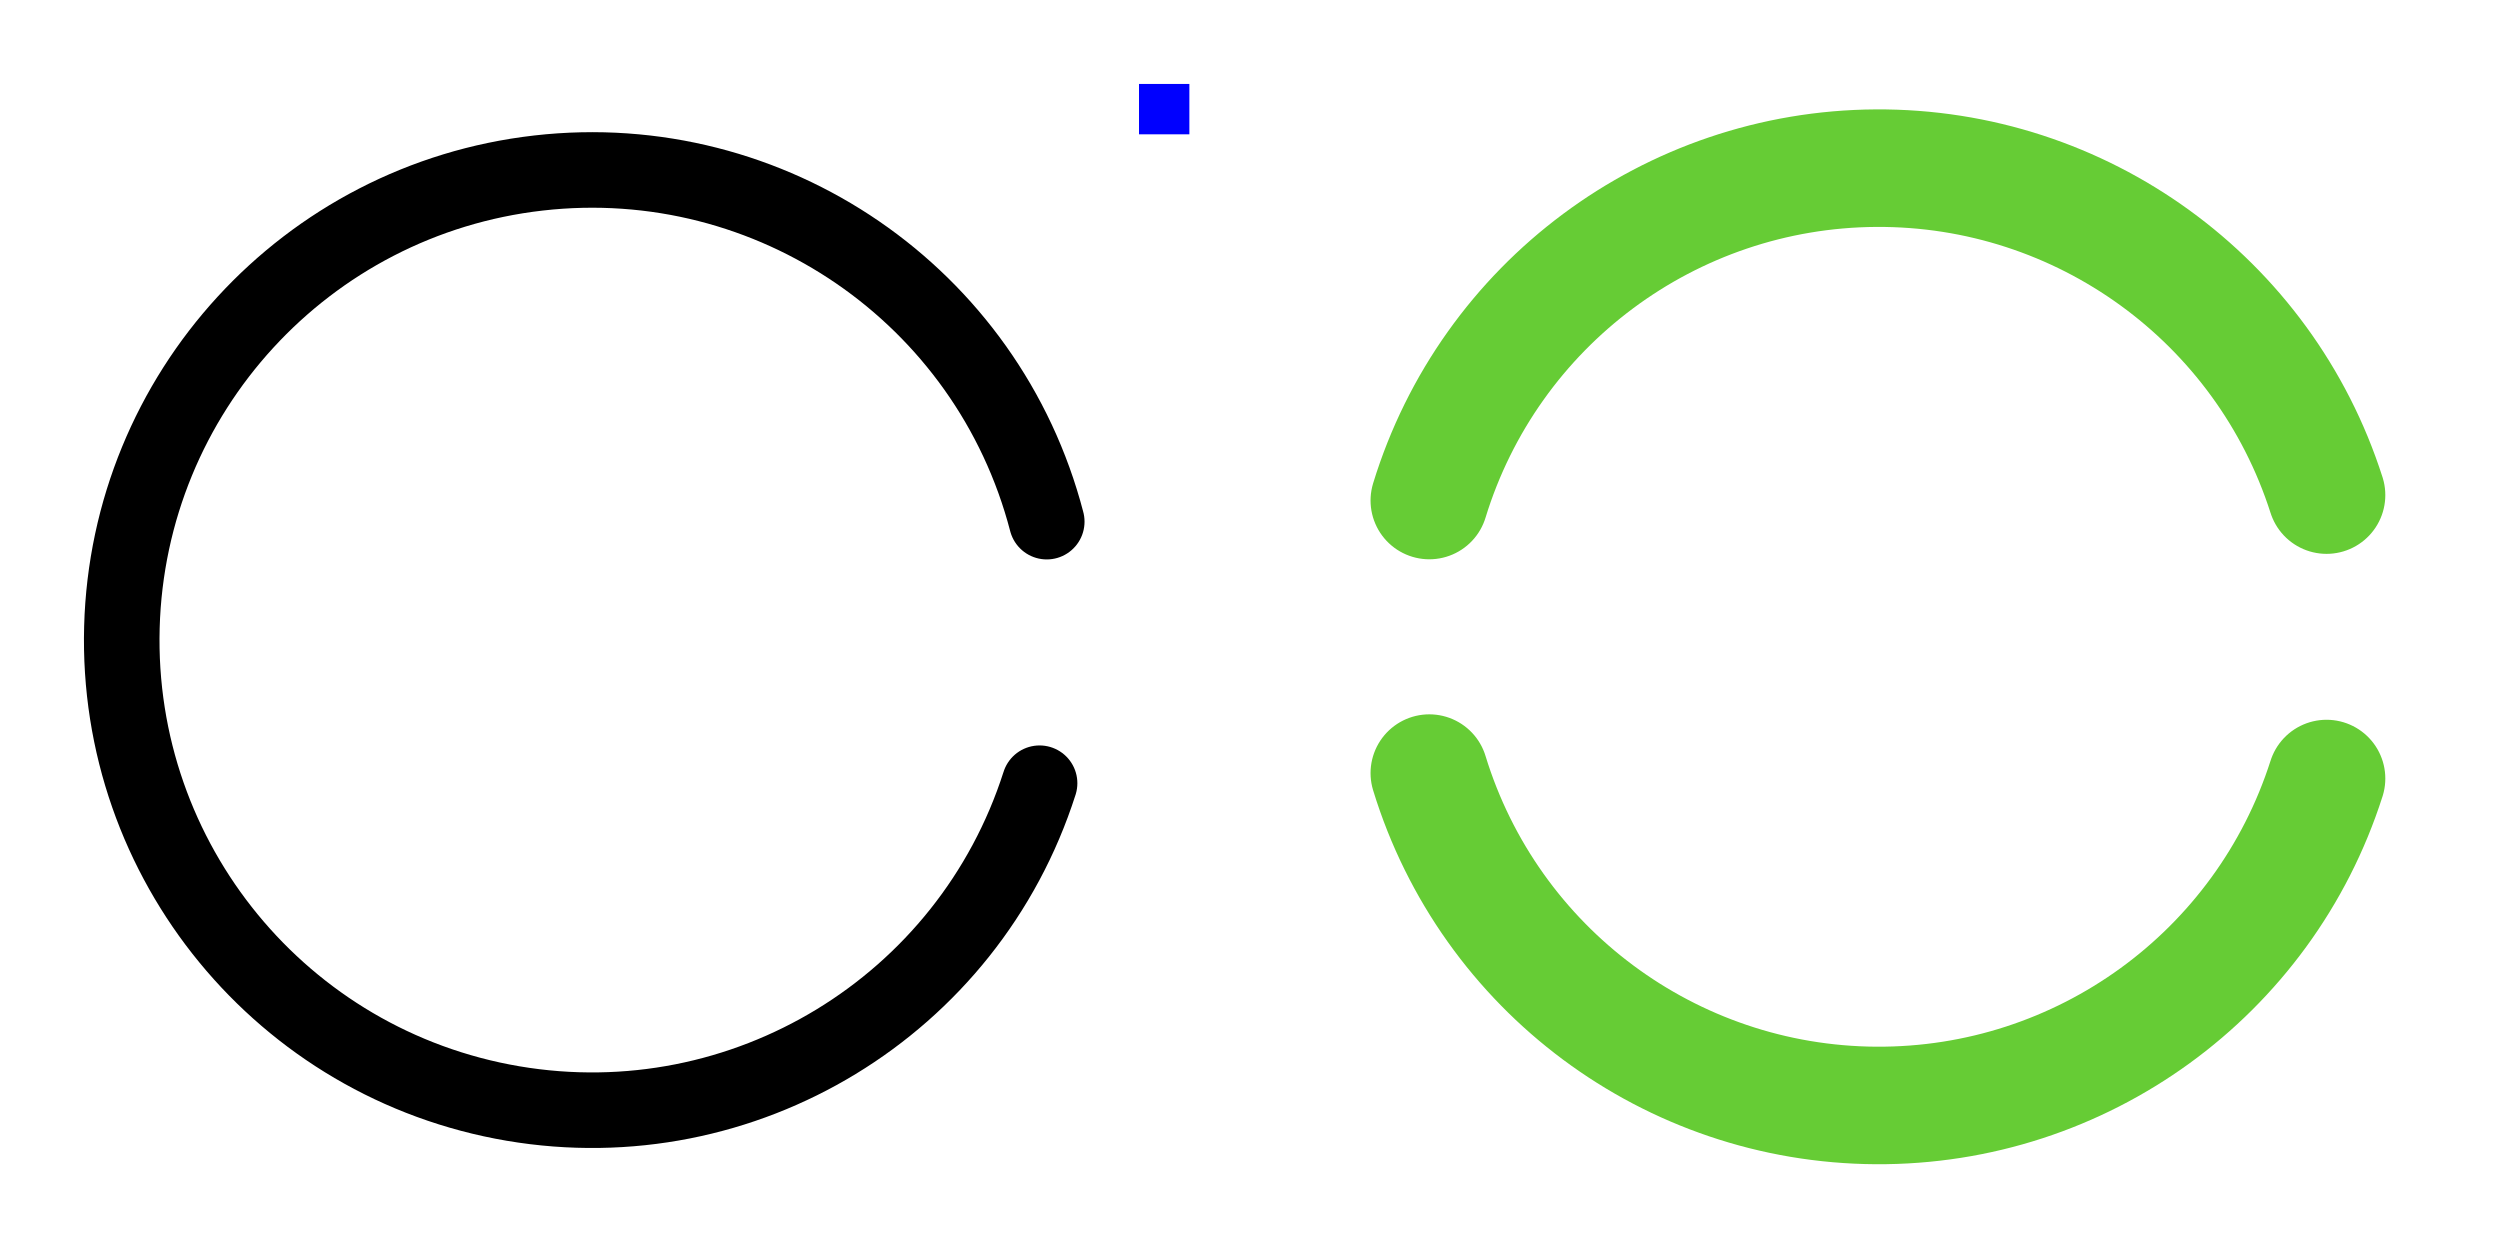
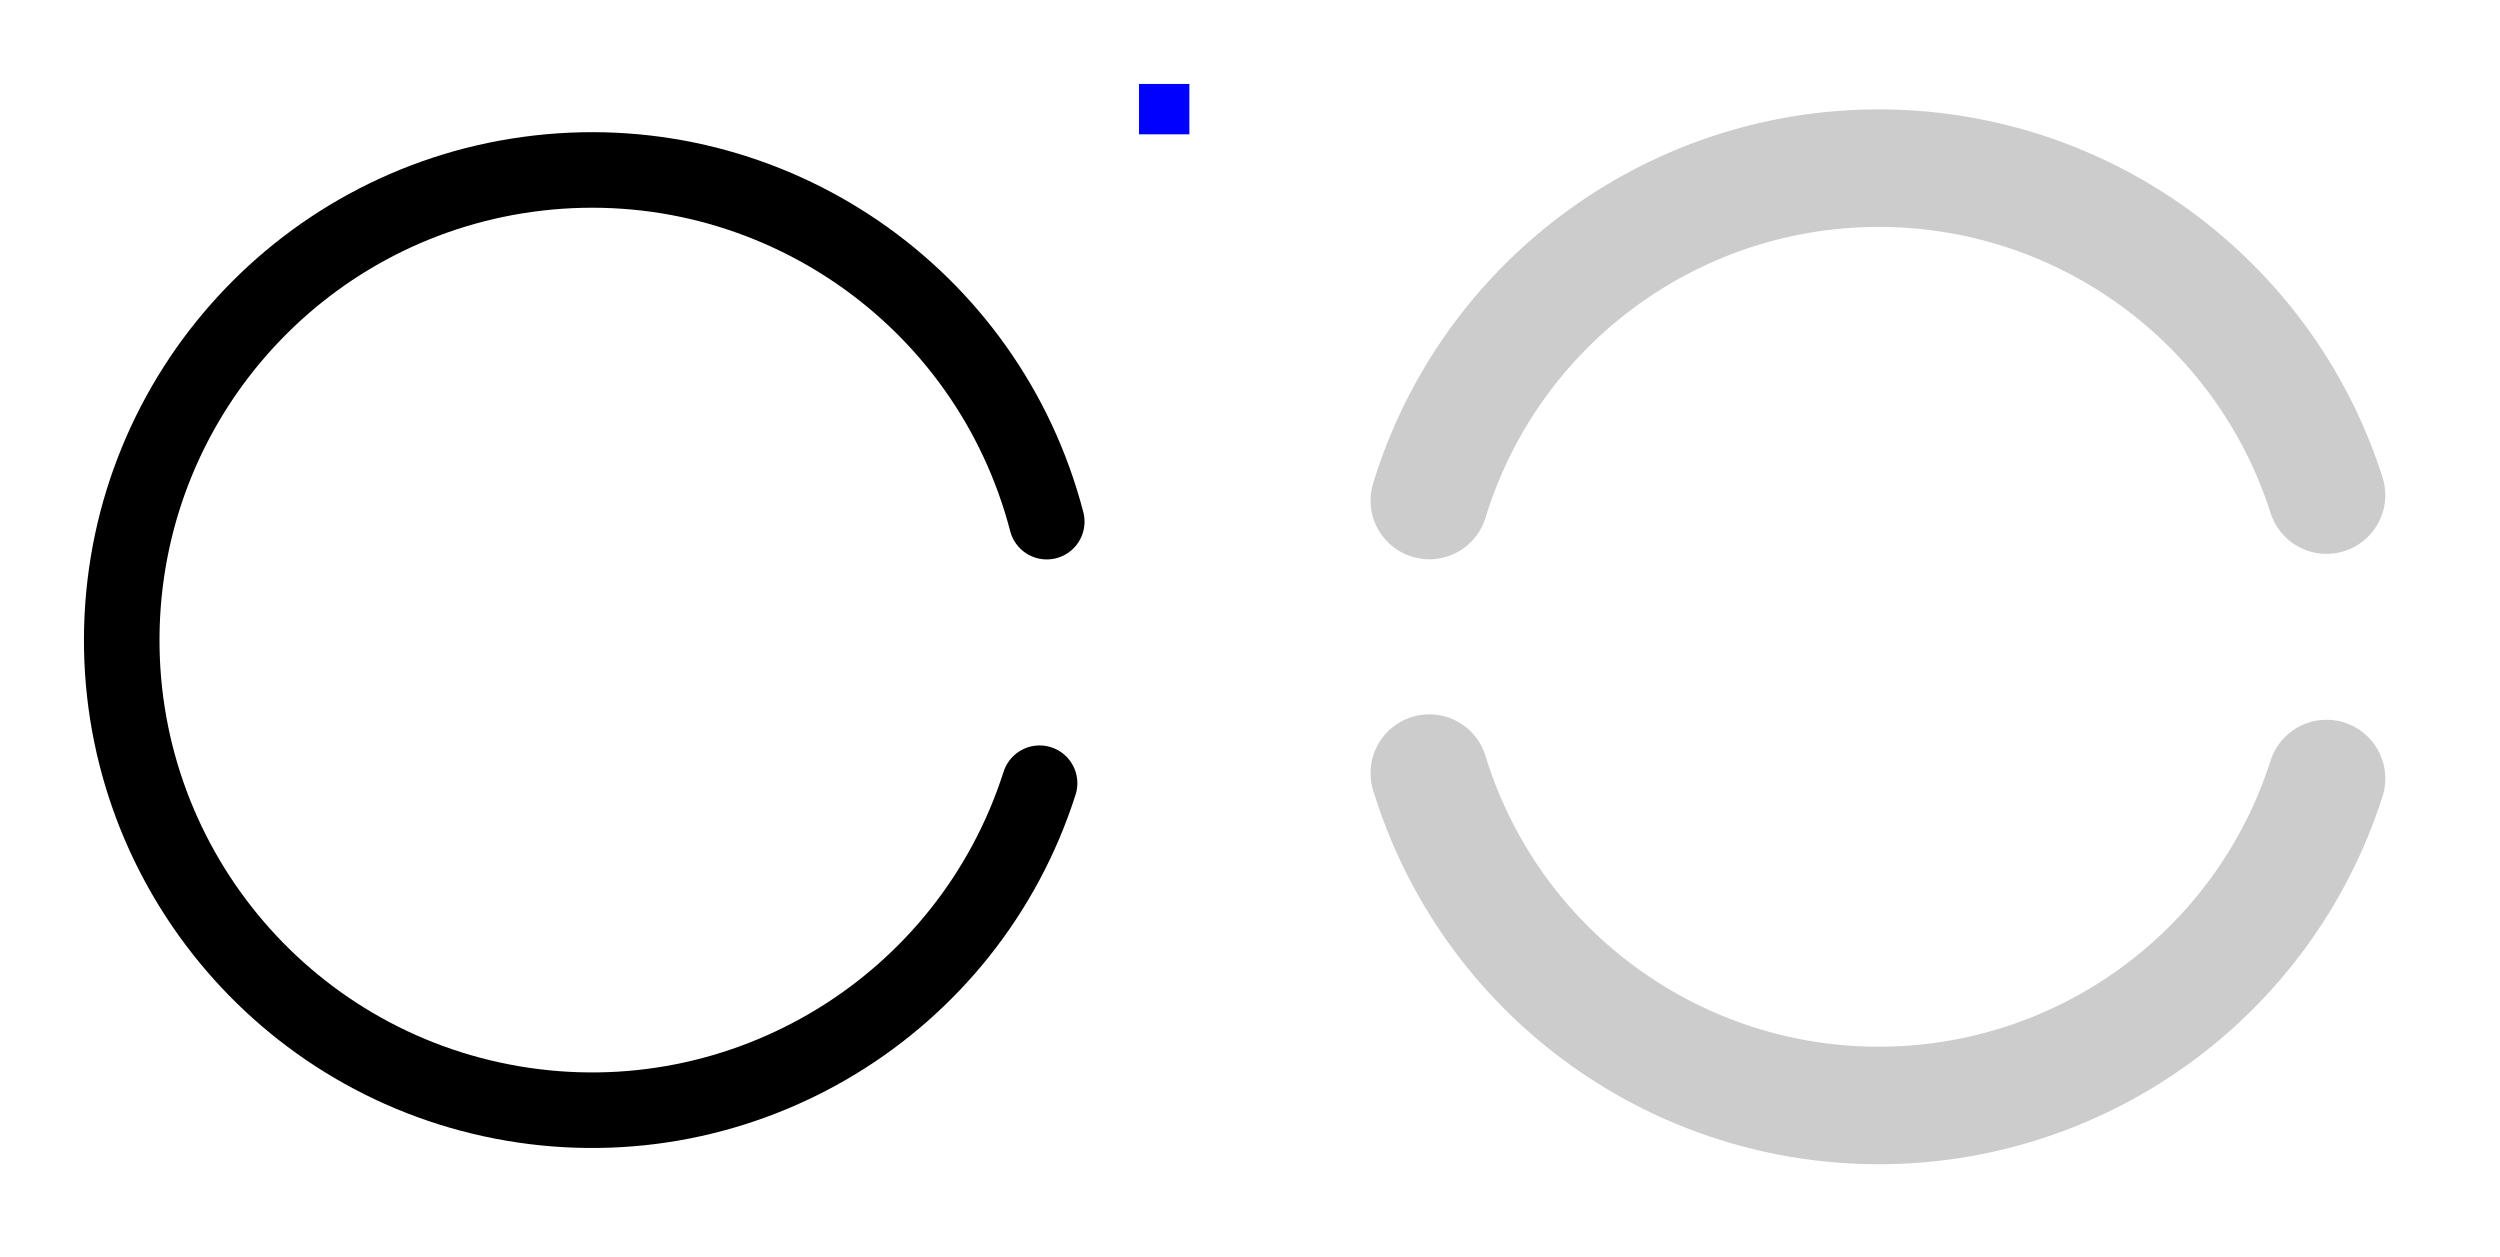
<svg xmlns="http://www.w3.org/2000/svg" id="svg2" height="149.687" viewBox="0 0 297.801 149.687" version="1.0" width="297.801">
  <defs id="defs36" />
  <style id="current-color-scheme" type="text/css">      .ColorScheme-Text {
        color:#31363b;
      }
      .ColorScheme-Background{
        color:#eff0f1;
      }
      .ColorScheme-ViewText {
        color:#31363b;
      }
      .ColorScheme-ViewBackground{
        color:#fcfcfc;
      }
      .ColorScheme-ViewHover {
        color:#3daee9;
      }
      .ColorScheme-ViewFocus{
        color:#3daee9;
      }
      .ColorScheme-ButtonText {
        color:#31363b;
      }
      .ColorScheme-ButtonBackground{
        color:#eff0f1;
      }
      .ColorScheme-ButtonHover {
        color:#3daee9;
      }
      .ColorScheme-ButtonFocus{
        color:#3daee9;
      }</style>
  <path d="M 123.836,93.297 A 55.998,55.998 0 0 1 61.112,131.451 55.998,55.998 0 0 1 14.521,74.712 55.998,55.998 0 0 1 64.149,20.609 55.998,55.998 0 0 1 124.69,62.14" class="ColorScheme-Highlight" style="fill:none;fill-opacity:1;stroke:currentColor;stroke-width:9;stroke-linecap:round;stroke-miterlimit:4;stroke-dasharray:none;stroke-opacity:1" id="QQQ" />
  <g id="g4422" transform="matrix(0.079592,0,0,0.079592,171.0049,44.89102)" style="fill:#000055;fill-opacity:0.14;stroke-width:82.182" />
  <g id="busywidget" style="fill:none" transform="translate(160.5732,10.41287)">
    <rect style="fill:none;fill-opacity:0.14;stroke-width:6.541" y="1.274" width="128" height="128" x="-0.772" id="rect4416" />
-     <path d="M 116.566,82.326 A 55.998,55.998 0 0 1 62.889,121.27 55.998,55.998 0 0 1 9.687,81.679" class="ColorScheme-ViewHover" style="color:#3daee9;fill:none;fill-opacity:1;stroke:#66cc35;stroke-width:14;stroke-linecap:round;stroke-miterlimit:4;stroke-dasharray:none;stroke-opacity:1" id="XXY" />
-     <path transform="scale(1,-1)" id="XXX" style="color:#3daee9;fill:none;fill-opacity:1;stroke:#66cc35;stroke-width:14;stroke-linecap:round;stroke-miterlimit:4;stroke-dasharray:none;stroke-opacity:1" class="ColorScheme-ViewHover" d="M 116.566,-48.563 A 55.998,55.998 0 0 1 62.889,-9.618 55.998,55.998 0 0 1 9.687,-49.21" />
+     <path d="M 116.566,82.326 A 55.998,55.998 0 0 1 62.889,121.27 55.998,55.998 0 0 1 9.687,81.679" class="ColorScheme-ViewHover" style="color:#3daee9;fill:none;fill-opacity:1;stroke:#cccccc;stroke-width:14;stroke-linecap:round;stroke-miterlimit:4;stroke-dasharray:none;stroke-opacity:1" id="XXY" />
+     <path transform="scale(1,-1)" id="XXX" style="color:#3daee9;fill:none;fill-opacity:1;stroke:#cccccc;stroke-width:14;stroke-linecap:round;stroke-miterlimit:4;stroke-dasharray:none;stroke-opacity:1" class="ColorScheme-ViewHover" d="M 116.566,-48.563 A 55.998,55.998 0 0 1 62.889,-9.618 55.998,55.998 0 0 1 9.687,-49.21" />
  </g>
  <rect style="fill:#0000ff;fill-opacity:1;fill-rule:nonzero;stroke:none;stroke-width:0.429" id="hint-rotation-angle" width="6" height="6" x="135.679" y="10" />
</svg>
